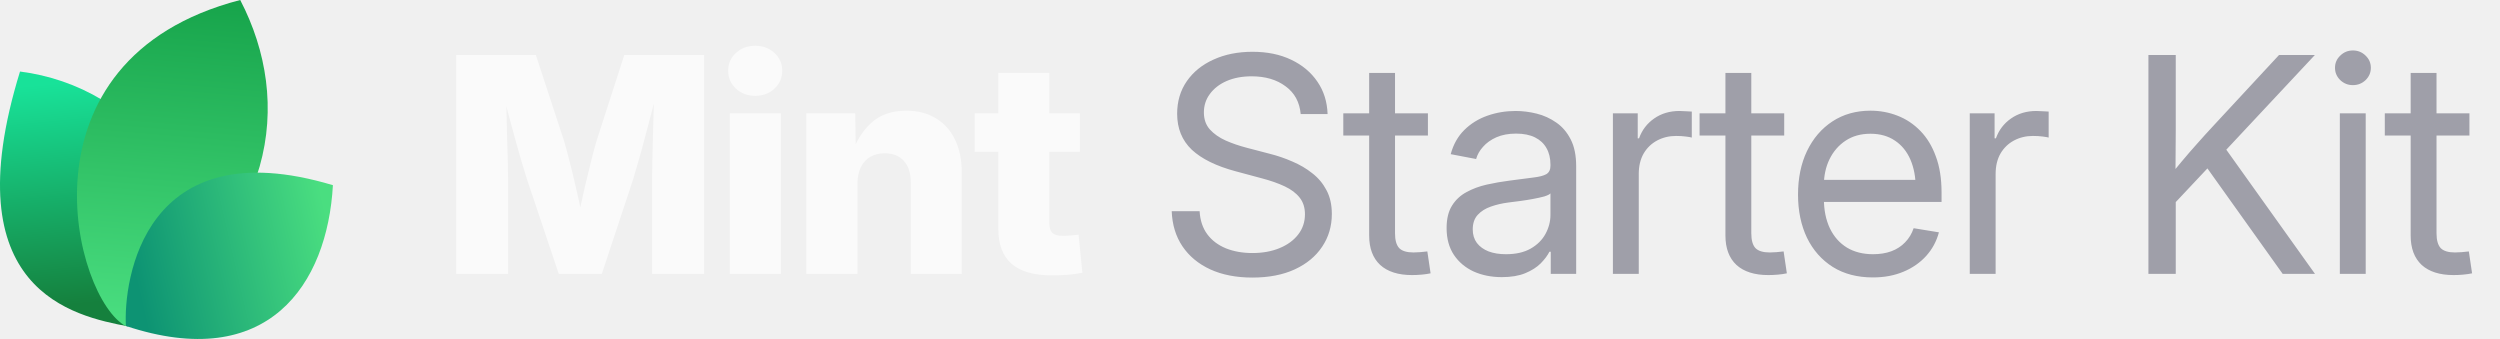
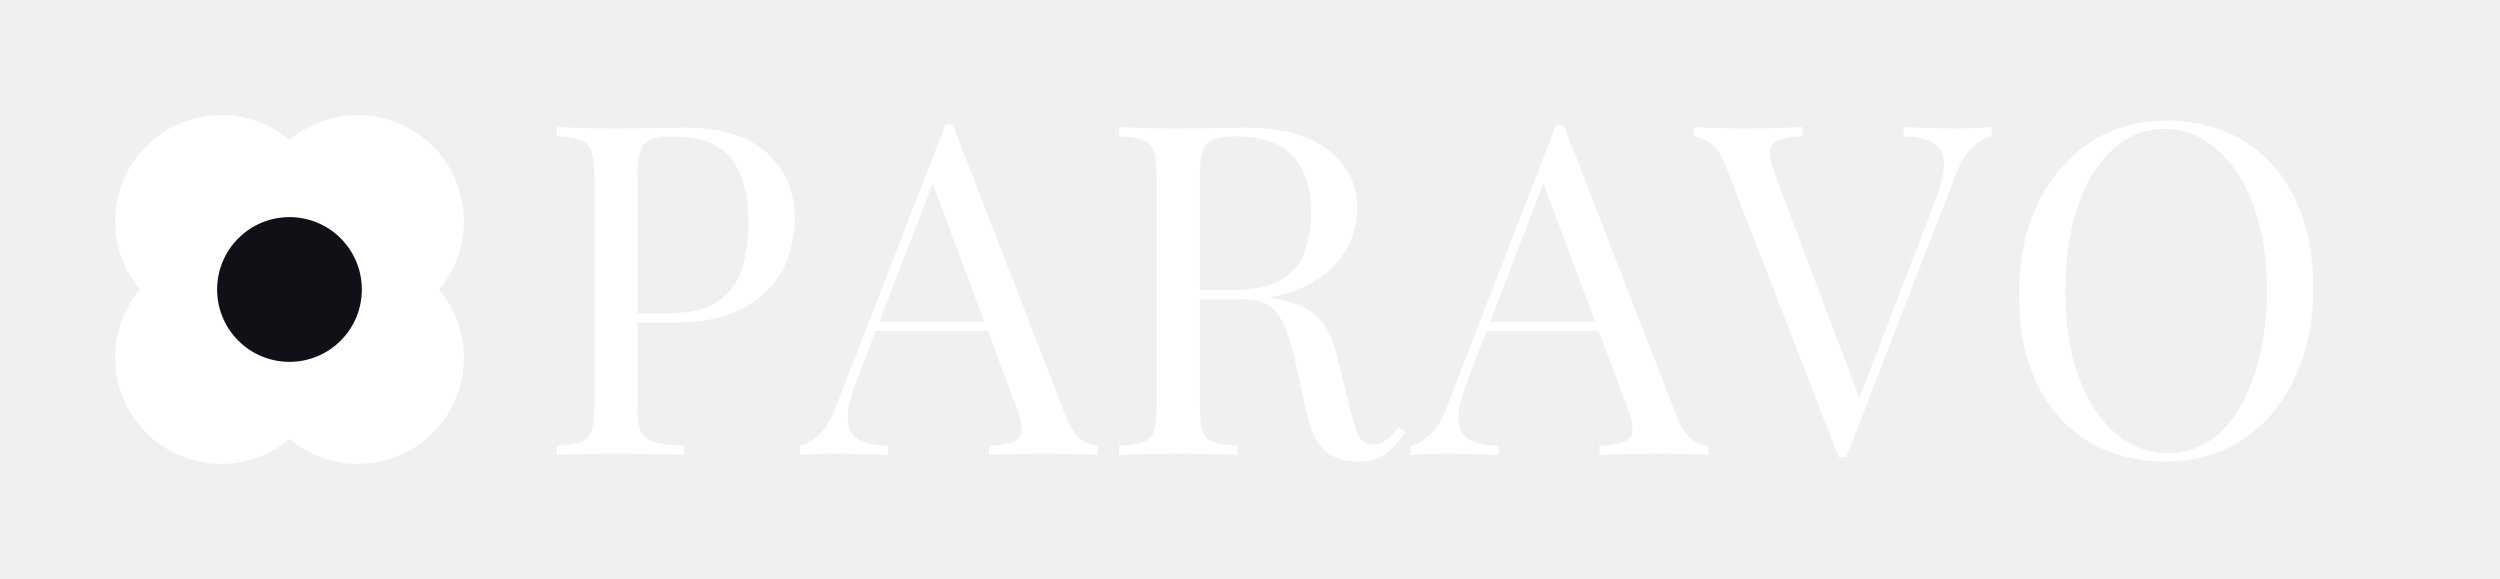
- <svg xmlns="http://www.w3.org/2000/svg" width="177" height="24" viewBox="0 0 177 24" fill="none">
-   <path d="M9.061 23.108C5.268 22.377 -3.391 20.627 1.417 5.064C9.634 6.099 16.973 14.064 9.061 23.108Z" fill="url(#paint0_linear_17557_2145)" />
-   <path d="M8.919 23.094C5.276 21.222 0.784 4.209 17.007 0C20.757 7.193 19.621 16.545 8.919 23.094Z" fill="url(#paint1_linear_17557_2145)" />
-   <path d="M8.914 23.079C8.735 19.882 10.159 9.085 23.57 13.111C23.181 20.123 18.984 26.418 8.914 23.079Z" fill="url(#paint2_linear_17557_2145)" />
-   <path d="M32.301 19.392V3.894H37.938L39.925 9.948C40.036 10.315 40.164 10.787 40.31 11.362C40.462 11.938 40.611 12.552 40.757 13.204C40.91 13.855 41.048 14.483 41.173 15.086C41.305 15.682 41.412 16.192 41.495 16.615H40.695C40.771 16.192 40.871 15.682 40.996 15.086C41.128 14.49 41.267 13.866 41.412 13.214C41.565 12.562 41.714 11.948 41.86 11.373C42.005 10.79 42.133 10.315 42.244 9.948L44.2 3.894H49.848V19.392H46.166V12.704C46.166 12.357 46.173 11.917 46.187 11.383C46.2 10.849 46.214 10.27 46.228 9.646C46.249 9.022 46.266 8.391 46.28 7.753C46.301 7.115 46.311 6.519 46.311 5.964H46.623C46.485 6.561 46.332 7.181 46.166 7.826C45.999 8.471 45.833 9.102 45.666 9.719C45.507 10.336 45.351 10.901 45.198 11.414C45.053 11.928 44.928 12.357 44.824 12.704L42.608 19.392H39.561L37.314 12.704C37.203 12.357 37.072 11.928 36.919 11.414C36.773 10.901 36.614 10.34 36.441 9.729C36.274 9.112 36.104 8.481 35.931 7.836C35.764 7.192 35.608 6.567 35.463 5.964H35.827C35.834 6.512 35.844 7.105 35.858 7.743C35.872 8.374 35.886 9.005 35.9 9.636C35.92 10.26 35.938 10.839 35.952 11.373C35.965 11.907 35.972 12.351 35.972 12.704V19.392H32.301ZM51.668 19.392V8.024H55.288V19.392H51.668ZM53.468 6.786C52.927 6.786 52.473 6.616 52.105 6.276C51.738 5.93 51.554 5.507 51.554 5.007C51.554 4.508 51.738 4.088 52.105 3.749C52.473 3.409 52.927 3.239 53.468 3.239C54.009 3.239 54.463 3.409 54.83 3.749C55.198 4.082 55.382 4.501 55.382 5.007C55.382 5.507 55.198 5.93 54.83 6.276C54.463 6.616 54.009 6.786 53.468 6.786ZM60.708 13.027V19.392H57.088V8.024H60.551L60.593 10.967H60.281C60.593 10.024 61.061 9.268 61.685 8.7C62.309 8.124 63.138 7.836 64.171 7.836C64.975 7.836 65.672 8.017 66.262 8.377C66.851 8.731 67.302 9.234 67.614 9.885C67.933 10.537 68.092 11.307 68.092 12.194V19.392H64.483V12.912C64.483 12.26 64.32 11.754 63.994 11.394C63.675 11.033 63.221 10.853 62.632 10.853C62.25 10.853 61.914 10.936 61.623 11.102C61.332 11.269 61.106 11.515 60.947 11.841C60.787 12.16 60.708 12.555 60.708 13.027ZM76.456 8.024V10.749H69.008V8.024H76.456ZM70.683 5.163H74.292V15.783C74.292 16.102 74.361 16.334 74.5 16.48C74.646 16.625 74.899 16.698 75.259 16.698C75.405 16.698 75.596 16.688 75.831 16.667C76.074 16.646 76.251 16.629 76.362 16.615L76.632 19.309C76.313 19.378 75.963 19.427 75.582 19.455C75.207 19.482 74.836 19.496 74.469 19.496C73.2 19.496 72.25 19.222 71.619 18.674C70.995 18.127 70.683 17.308 70.683 16.22V5.163Z" fill="#FAFAFA" />
-   <path d="M88.667 19.652C87.523 19.652 86.528 19.458 85.682 19.07C84.843 18.681 84.188 18.137 83.716 17.437C83.245 16.736 82.992 15.908 82.957 14.951H84.933C84.968 15.596 85.148 16.14 85.474 16.584C85.8 17.021 86.24 17.354 86.795 17.582C87.35 17.804 87.974 17.915 88.667 17.915C89.388 17.915 90.026 17.801 90.581 17.572C91.143 17.343 91.583 17.024 91.902 16.615C92.228 16.199 92.391 15.717 92.391 15.169C92.391 14.698 92.266 14.306 92.017 13.994C91.767 13.675 91.413 13.408 90.956 13.193C90.498 12.978 89.954 12.787 89.323 12.621L87.502 12.132C86.123 11.765 85.082 11.255 84.382 10.603C83.689 9.944 83.342 9.095 83.342 8.055C83.342 7.174 83.571 6.404 84.028 5.746C84.486 5.087 85.117 4.577 85.921 4.217C86.726 3.849 87.645 3.666 88.678 3.666C89.718 3.666 90.63 3.853 91.413 4.227C92.204 4.602 92.824 5.122 93.275 5.787C93.726 6.446 93.965 7.209 93.993 8.076H92.089C92.013 7.23 91.656 6.574 91.018 6.11C90.387 5.638 89.586 5.403 88.615 5.403C87.95 5.403 87.36 5.513 86.847 5.735C86.341 5.957 85.946 6.262 85.661 6.651C85.377 7.032 85.235 7.469 85.235 7.961C85.235 8.447 85.377 8.849 85.661 9.168C85.946 9.48 86.317 9.74 86.774 9.948C87.232 10.149 87.724 10.319 88.251 10.457L89.884 10.884C90.439 11.023 90.977 11.206 91.496 11.435C92.023 11.657 92.495 11.934 92.911 12.267C93.334 12.593 93.67 12.995 93.92 13.474C94.17 13.945 94.294 14.504 94.294 15.149C94.294 16.015 94.066 16.788 93.608 17.468C93.157 18.148 92.512 18.681 91.673 19.07C90.834 19.458 89.832 19.652 88.667 19.652ZM101.097 8.024V9.594H95.106V8.024H101.097ZM96.937 5.163H98.767V16.521C98.767 17 98.865 17.347 99.059 17.562C99.26 17.77 99.6 17.874 100.078 17.874C100.21 17.874 100.366 17.867 100.546 17.853C100.733 17.832 100.903 17.815 101.056 17.801L101.285 19.351C101.097 19.392 100.886 19.423 100.65 19.444C100.414 19.465 100.189 19.475 99.974 19.475C98.996 19.475 98.244 19.236 97.717 18.758C97.197 18.272 96.937 17.579 96.937 16.677V5.163ZM106.33 19.621C105.595 19.621 104.932 19.489 104.343 19.226C103.754 18.955 103.285 18.564 102.939 18.05C102.592 17.53 102.419 16.896 102.419 16.147C102.419 15.495 102.547 14.965 102.804 14.556C103.06 14.146 103.403 13.828 103.833 13.599C104.263 13.363 104.742 13.186 105.269 13.068C105.796 12.95 106.333 12.857 106.881 12.787C107.574 12.69 108.132 12.617 108.555 12.569C108.978 12.52 109.287 12.441 109.481 12.33C109.675 12.212 109.772 12.014 109.772 11.737V11.654C109.772 11.203 109.679 10.815 109.492 10.489C109.311 10.163 109.041 9.91 108.68 9.729C108.32 9.549 107.872 9.459 107.338 9.459C106.805 9.459 106.34 9.546 105.945 9.719C105.556 9.892 105.241 10.118 104.998 10.395C104.755 10.665 104.593 10.953 104.509 11.258L102.71 10.915C102.897 10.222 103.22 9.65 103.677 9.199C104.135 8.748 104.679 8.412 105.31 8.19C105.941 7.968 106.607 7.857 107.307 7.857C107.8 7.857 108.295 7.92 108.795 8.044C109.301 8.169 109.765 8.381 110.188 8.679C110.611 8.97 110.951 9.369 111.208 9.875C111.464 10.374 111.593 11.005 111.593 11.768V19.392H109.793V17.822H109.7C109.568 18.085 109.363 18.359 109.086 18.643C108.809 18.921 108.444 19.153 107.994 19.34C107.543 19.527 106.988 19.621 106.33 19.621ZM106.621 17.998C107.321 17.998 107.904 17.867 108.368 17.603C108.84 17.333 109.19 16.986 109.419 16.563C109.654 16.133 109.772 15.682 109.772 15.211V13.692C109.703 13.769 109.554 13.841 109.325 13.911C109.096 13.973 108.829 14.032 108.524 14.088C108.226 14.143 107.921 14.192 107.609 14.233C107.304 14.275 107.033 14.309 106.798 14.337C106.354 14.393 105.938 14.49 105.549 14.628C105.168 14.76 104.86 14.954 104.624 15.211C104.388 15.467 104.27 15.811 104.27 16.241C104.27 16.615 104.367 16.934 104.561 17.198C104.762 17.461 105.04 17.662 105.393 17.801C105.747 17.933 106.156 17.998 106.621 17.998ZM114.193 19.392V8.024H115.951V9.792H116.045C116.253 9.209 116.61 8.741 117.116 8.388C117.622 8.034 118.219 7.857 118.905 7.857C119.058 7.857 119.217 7.864 119.384 7.878C119.55 7.885 119.682 7.892 119.779 7.899V9.74C119.716 9.719 119.578 9.695 119.363 9.667C119.155 9.639 118.922 9.625 118.666 9.625C118.174 9.625 117.726 9.733 117.324 9.948C116.922 10.163 116.603 10.471 116.367 10.874C116.138 11.276 116.024 11.758 116.024 12.319V19.392H114.193ZM126.322 8.024V9.594H120.33V8.024H126.322ZM122.161 5.163H123.992V16.521C123.992 17 124.089 17.347 124.283 17.562C124.484 17.77 124.824 17.874 125.302 17.874C125.434 17.874 125.59 17.867 125.77 17.853C125.958 17.832 126.127 17.815 126.28 17.801L126.509 19.351C126.322 19.392 126.11 19.423 125.874 19.444C125.639 19.465 125.413 19.475 125.198 19.475C124.221 19.475 123.468 19.236 122.941 18.758C122.421 18.272 122.161 17.579 122.161 16.677V5.163ZM132.604 19.642C131.502 19.642 130.555 19.396 129.765 18.903C128.974 18.404 128.364 17.714 127.934 16.834C127.511 15.946 127.3 14.927 127.3 13.775C127.3 12.611 127.511 11.584 127.934 10.697C128.364 9.802 128.964 9.102 129.734 8.596C130.51 8.089 131.408 7.836 132.428 7.836C133.1 7.836 133.738 7.954 134.341 8.19C134.952 8.426 135.489 8.783 135.954 9.261C136.425 9.74 136.793 10.343 137.056 11.071C137.327 11.792 137.462 12.645 137.462 13.63V14.296H128.433V12.735H136.463L135.631 13.297C135.631 12.541 135.506 11.876 135.257 11.3C135.007 10.725 134.643 10.277 134.165 9.958C133.686 9.632 133.107 9.469 132.428 9.469C131.748 9.469 131.162 9.632 130.67 9.958C130.177 10.284 129.796 10.725 129.526 11.279C129.262 11.827 129.13 12.441 129.13 13.12V14.046C129.13 14.864 129.273 15.572 129.557 16.168C129.841 16.757 130.243 17.211 130.763 17.53C131.283 17.842 131.901 17.998 132.615 17.998C133.093 17.998 133.523 17.929 133.905 17.79C134.293 17.645 134.619 17.433 134.882 17.156C135.153 16.879 135.354 16.546 135.486 16.157L137.275 16.449C137.108 17.08 136.81 17.634 136.38 18.113C135.95 18.591 135.413 18.966 134.768 19.236C134.123 19.507 133.402 19.642 132.604 19.642ZM139.459 19.392V8.024H141.217V9.792H141.311C141.519 9.209 141.876 8.741 142.382 8.388C142.888 8.034 143.485 7.857 144.171 7.857C144.324 7.857 144.483 7.864 144.649 7.878C144.816 7.885 144.948 7.892 145.045 7.899V9.74C144.982 9.719 144.844 9.695 144.629 9.667C144.421 9.639 144.188 9.625 143.932 9.625C143.439 9.625 142.992 9.733 142.59 9.948C142.188 10.163 141.869 10.471 141.633 10.874C141.404 11.276 141.29 11.758 141.29 12.319V19.392H139.459ZM153.429 14.961V12.715C153.783 12.257 154.136 11.82 154.49 11.404C154.844 10.981 155.204 10.565 155.572 10.156C155.939 9.74 156.314 9.327 156.695 8.918L161.355 3.894H163.893L157.277 10.967H157.184L153.429 14.961ZM152.108 19.392V3.894H154.043V9.241L154.022 12.559L154.043 13.505V19.392H152.108ZM161.615 19.392L155.967 11.477L157.173 9.969L163.903 19.392H161.615ZM165.661 19.392V8.024H167.492V19.392H165.661ZM166.587 6.027C166.24 6.027 165.942 5.909 165.692 5.673C165.443 5.43 165.318 5.139 165.318 4.799C165.318 4.459 165.443 4.172 165.692 3.936C165.942 3.693 166.24 3.572 166.587 3.572C166.934 3.572 167.232 3.693 167.482 3.936C167.731 4.172 167.856 4.459 167.856 4.799C167.856 5.139 167.731 5.43 167.482 5.673C167.232 5.909 166.934 6.027 166.587 6.027ZM174.836 8.024V9.594H168.844V8.024H174.836ZM170.675 5.163H172.506V16.521C172.506 17 172.603 17.347 172.797 17.562C172.998 17.77 173.338 17.874 173.816 17.874C173.948 17.874 174.104 17.867 174.284 17.853C174.472 17.832 174.641 17.815 174.794 17.801L175.023 19.351C174.836 19.392 174.624 19.423 174.388 19.444C174.153 19.465 173.927 19.475 173.712 19.475C172.735 19.475 171.982 19.236 171.455 18.758C170.935 18.272 170.675 17.579 170.675 16.677V5.163Z" fill="#9F9FA9" />
-   <defs>
-     <linearGradient id="paint0_linear_17557_2145" x1="3.776" y1="5.916" x2="5.232" y2="21.559" gradientUnits="userSpaceOnUse">
-       <stop stop-color="#18E299" />
-       <stop offset="1" stop-color="#15803D" />
-     </linearGradient>
-     <linearGradient id="paint1_linear_17557_2145" x1="12.171" y1="-0.718" x2="10.19" y2="22.983" gradientUnits="userSpaceOnUse">
-       <stop stop-color="#16A34A" />
-       <stop offset="1" stop-color="#4ADE80" />
-     </linearGradient>
-     <linearGradient id="paint2_linear_17557_2145" x1="23.133" y1="15.353" x2="9.338" y2="18.52" gradientUnits="userSpaceOnUse">
-       <stop stop-color="#4ADE80" />
-       <stop offset="1" stop-color="#0D9373" />
-     </linearGradient>
-   </defs>
+ <svg xmlns="http://www.w3.org/2000/svg" width="2159" height="500" viewBox="0 0 2159 500" fill="none">
+   <path d="M480.839 109.8C486.439 110.067 493.772 110.333 502.839 110.6C511.906 110.867 520.839 111 529.639 111C542.172 111 554.172 110.867 565.639 110.6C577.106 110.333 585.239 110.2 590.039 110.2C622.306 110.2 646.439 117.533 662.439 132.2C678.439 146.867 686.439 165.8 686.439 189C686.439 198.6 684.839 208.733 681.639 219.4C678.439 229.8 672.839 239.533 664.839 248.6C657.106 257.4 646.439 264.6 632.839 270.2C619.239 275.8 602.039 278.6 581.239 278.6H542.839V270.6H577.239C596.172 270.6 610.572 267 620.439 259.8C630.572 252.6 637.372 243.133 640.839 231.4C644.572 219.667 646.439 207 646.439 193.4C646.439 168.067 641.372 149.133 631.239 136.6C621.372 124.067 604.306 117.8 580.039 117.8C567.772 117.8 559.772 120.067 556.039 124.6C552.306 129.133 550.439 138.333 550.439 152.2V350.6C550.439 360.2 551.372 367.4 553.239 372.2C555.372 377 559.372 380.2 565.239 381.8C571.106 383.4 579.639 384.467 590.839 385V393C583.906 392.467 575.106 392.2 564.439 392.2C553.772 391.933 542.972 391.8 532.039 391.8C521.639 391.8 511.906 391.933 502.839 392.2C493.772 392.2 486.439 392.467 480.839 393V385C489.906 384.467 496.706 383.4 501.239 381.8C506.039 380.2 509.239 377 510.839 372.2C512.439 367.4 513.239 360.2 513.239 350.6V152.2C513.239 142.333 512.439 135.133 510.839 130.6C509.239 125.8 506.039 122.6 501.239 121C496.706 119.133 489.906 118.067 480.839 117.8V109.8ZM822.817 107.8L920.417 359.4C924.417 369.533 928.951 376.333 934.017 379.8C939.084 383 943.751 384.733 948.017 385V393C942.684 392.467 936.151 392.2 928.417 392.2C920.684 391.933 912.951 391.8 905.217 391.8C894.817 391.8 885.084 391.933 876.017 392.2C866.951 392.2 859.617 392.467 854.017 393V385C867.617 384.467 876.284 382.2 880.017 378.2C883.751 373.933 882.951 365 877.617 351.4L803.217 152.6L809.617 147.4L740.017 328.2C735.751 338.867 733.217 347.933 732.417 355.4C731.617 362.6 732.284 368.333 734.417 372.6C736.817 376.867 740.684 379.933 746.017 381.8C751.617 383.667 758.551 384.733 766.817 385V393C759.351 392.467 751.484 392.2 743.217 392.2C735.217 391.933 727.751 391.8 720.817 391.8C714.151 391.8 708.417 391.933 703.617 392.2C699.084 392.2 694.817 392.467 690.817 393V385C696.151 383.667 701.617 380.6 707.217 375.8C712.817 370.733 717.884 362.2 722.417 350.2L816.417 107.8C817.484 107.8 818.551 107.8 819.617 107.8C820.684 107.8 821.751 107.8 822.817 107.8ZM871.617 277.8V285.8H752.417L756.417 277.8H871.617ZM966.558 109.8C972.158 110.067 979.491 110.333 988.558 110.6C997.624 110.867 1006.56 111 1015.36 111C1027.89 111 1039.89 110.867 1051.36 110.6C1062.82 110.333 1070.96 110.2 1075.76 110.2C1097.36 110.2 1115.22 113.267 1129.36 119.4C1143.76 125.533 1154.42 133.933 1161.36 144.6C1168.56 155 1172.16 166.733 1172.16 179.8C1172.16 187.8 1170.56 196.333 1167.36 205.4C1164.16 214.467 1158.56 223 1150.56 231C1142.82 239 1132.16 245.667 1118.56 251C1104.96 256.067 1087.76 258.6 1066.96 258.6H1028.56V250.6H1062.96C1081.89 250.6 1096.29 247.667 1106.16 241.8C1116.29 235.667 1123.09 227.667 1126.56 217.8C1130.29 207.667 1132.16 196.467 1132.16 184.2C1132.16 163.133 1127.09 146.867 1116.96 135.4C1107.09 123.667 1090.02 117.8 1065.76 117.8C1053.49 117.8 1045.49 120.067 1041.76 124.6C1038.02 129.133 1036.16 138.333 1036.16 152.2V350.6C1036.16 360.2 1036.96 367.4 1038.56 372.2C1040.16 377 1043.22 380.2 1047.76 381.8C1052.56 383.4 1059.49 384.467 1068.56 385V393C1062.42 392.467 1054.69 392.2 1045.36 392.2C1036.29 391.933 1027.09 391.8 1017.76 391.8C1007.36 391.8 997.624 391.933 988.558 392.2C979.491 392.2 972.158 392.467 966.558 393V385C975.624 384.467 982.424 383.4 986.958 381.8C991.758 380.2 994.958 377 996.558 372.2C998.158 367.4 998.958 360.2 998.958 350.6V152.2C998.958 142.333 998.158 135.133 996.558 130.6C994.958 125.8 991.758 122.6 986.958 121C982.424 119.133 975.624 118.067 966.558 117.8V109.8ZM1030.16 251.8C1044.56 252.333 1055.89 253 1064.16 253.8C1072.42 254.333 1079.09 254.867 1084.16 255.4C1089.49 255.933 1094.56 256.6 1099.36 257.4C1117.22 260.333 1130.02 265.8 1137.76 273.8C1145.76 281.533 1151.62 293.667 1155.36 310.2L1165.36 351C1168.02 362.733 1170.69 371.267 1173.36 376.6C1176.29 381.667 1180.69 384.067 1186.56 383.8C1191.09 383.533 1194.82 382.067 1197.76 379.4C1200.96 376.733 1204.29 373.133 1207.76 368.6L1213.76 373C1208.16 381.267 1202.29 387.667 1196.16 392.2C1190.29 396.467 1181.89 398.6 1170.96 398.6C1161.09 398.6 1152.42 395.667 1144.96 389.8C1137.49 383.933 1131.89 372.467 1128.16 355.4L1119.36 315.4C1116.96 303.933 1114.16 294.067 1110.96 285.8C1108.02 277.267 1103.76 270.6 1098.16 265.8C1092.82 261 1084.82 258.6 1074.16 258.6H1030.96L1030.16 251.8ZM1350.33 107.8L1447.93 359.4C1451.93 369.533 1456.47 376.333 1461.53 379.8C1466.6 383 1471.27 384.733 1475.53 385V393C1470.2 392.467 1463.67 392.2 1455.93 392.2C1448.2 391.933 1440.47 391.8 1432.73 391.8C1422.33 391.8 1412.6 391.933 1403.53 392.2C1394.47 392.2 1387.13 392.467 1381.53 393V385C1395.13 384.467 1403.8 382.2 1407.53 378.2C1411.27 373.933 1410.47 365 1405.13 351.4L1330.73 152.6L1337.13 147.4L1267.53 328.2C1263.27 338.867 1260.73 347.933 1259.93 355.4C1259.13 362.6 1259.8 368.333 1261.93 372.6C1264.33 376.867 1268.2 379.933 1273.53 381.8C1279.13 383.667 1286.07 384.733 1294.33 385V393C1286.87 392.467 1279 392.2 1270.73 392.2C1262.73 391.933 1255.27 391.8 1248.33 391.8C1241.67 391.8 1235.93 391.933 1231.13 392.2C1226.6 392.2 1222.33 392.467 1218.33 393V385C1223.67 383.667 1229.13 380.6 1234.73 375.8C1240.33 370.733 1245.4 362.2 1249.93 350.2L1343.93 107.8C1345 107.8 1346.07 107.8 1347.13 107.8C1348.2 107.8 1349.27 107.8 1350.33 107.8ZM1399.13 277.8V285.8H1279.93L1283.93 277.8H1399.13ZM1719.96 109.8V117.8C1714.9 118.867 1709.43 121.933 1703.56 127C1697.96 132.067 1692.9 140.6 1688.36 152.6L1594.36 395C1593.83 395 1593.3 395 1592.76 395C1592.23 395 1591.7 395 1591.16 395C1590.63 395 1590.1 395 1589.56 395C1589.03 395 1588.5 395 1587.96 395L1490.36 143.4C1486.36 133.267 1481.83 126.6 1476.76 123.4C1471.7 119.933 1467.03 118.067 1462.76 117.8V109.8C1468.1 110.067 1474.63 110.333 1482.36 110.6C1490.36 110.867 1498.1 111 1505.56 111C1515.96 111 1525.7 110.867 1534.76 110.6C1543.83 110.333 1551.16 110.067 1556.76 109.8V117.8C1547.7 118.067 1540.76 119.133 1535.96 121C1531.43 122.867 1528.9 126.2 1528.36 131C1528.1 135.533 1529.7 142.333 1533.16 151.4L1607.56 348.6L1601.16 355.4L1670.76 174.6C1676.36 160.2 1679.03 149 1678.76 141C1678.5 132.733 1675.43 126.867 1669.56 123.4C1663.7 119.933 1655.16 118.067 1643.96 117.8V109.8C1651.7 110.067 1659.56 110.333 1667.56 110.6C1675.56 110.867 1683.03 111 1689.96 111C1696.9 111 1702.63 110.867 1707.16 110.6C1711.7 110.333 1715.96 110.067 1719.96 109.8ZM1870.88 104.2C1896.21 104.2 1918.34 109.933 1937.28 121.4C1956.48 132.867 1971.28 149.4 1981.68 171C1992.34 192.333 1997.68 218.333 1997.68 249C1997.68 278.867 1992.21 305 1981.28 327.4C1970.61 349.8 1955.68 367.267 1936.48 379.8C1917.28 392.333 1895.28 398.6 1870.48 398.6C1845.14 398.6 1822.88 392.867 1803.68 381.4C1784.74 369.933 1769.94 353.4 1759.28 331.8C1748.88 310.2 1743.68 284.2 1743.68 253.8C1743.68 223.933 1749.14 197.8 1760.08 175.4C1771.01 153 1785.94 135.533 1804.88 123C1824.08 110.467 1846.08 104.2 1870.88 104.2ZM1869.28 111.4C1851.94 111.4 1836.88 117.4 1824.08 129.4C1811.28 141.4 1801.28 157.933 1794.08 179C1787.14 200.067 1783.68 224.467 1783.68 252.2C1783.68 280.467 1787.54 305.133 1795.28 326.2C1803.28 347 1813.94 363.133 1827.28 374.6C1840.88 385.8 1855.81 391.4 1872.08 391.4C1889.41 391.4 1904.48 385.4 1917.28 373.4C1930.08 361.4 1939.94 344.867 1946.88 323.8C1954.08 302.467 1957.68 278.067 1957.68 250.6C1957.68 222.067 1953.68 197.4 1945.68 176.6C1937.94 155.8 1927.41 139.8 1914.08 128.6C1900.74 117.133 1885.81 111.4 1869.28 111.4Z" fill="#FFFFFF" />
+   <path d="M244.107 255.895C279.905 291.693 337.946 291.693 373.744 255.895C409.542 220.097 409.542 162.057 373.744 126.259C337.946 90.46 279.905 90.46 244.107 126.259C208.309 162.057 208.309 220.097 244.107 255.895Z" fill="#FFFFFF" />
+   <path d="M126.256 373.746C162.054 409.544 220.095 409.544 255.893 373.746C291.691 337.948 291.691 279.908 255.893 244.11C220.095 208.312 162.054 208.312 126.256 244.11C90.458 279.908 90.458 337.948 126.256 373.746Z" fill="#FFFFFF" />
+   <path d="M126.256 255.895C162.054 291.693 220.095 291.693 255.893 255.895C291.691 220.097 291.691 162.057 255.893 126.259C220.095 90.46 162.054 90.46 126.256 126.259C90.458 162.057 90.458 220.097 126.256 255.895Z" fill="#FFFFFF" />
+   <path d="M244.107 373.746C279.905 409.544 337.946 409.544 373.744 373.746C409.542 337.948 409.542 279.908 373.744 244.11C337.946 208.312 279.905 208.312 244.107 244.11C208.309 279.908 208.309 337.948 244.107 373.746Z" fill="#FFFFFF" />
+   <path d="M205.806 294.197C230.214 318.604 269.786 318.604 294.194 294.197C318.602 269.789 318.602 230.216 294.194 205.808C269.786 181.4 230.214 181.4 205.806 205.808C181.398 230.216 181.398 269.789 205.806 294.197Z" fill="#0F1117" />
</svg>
